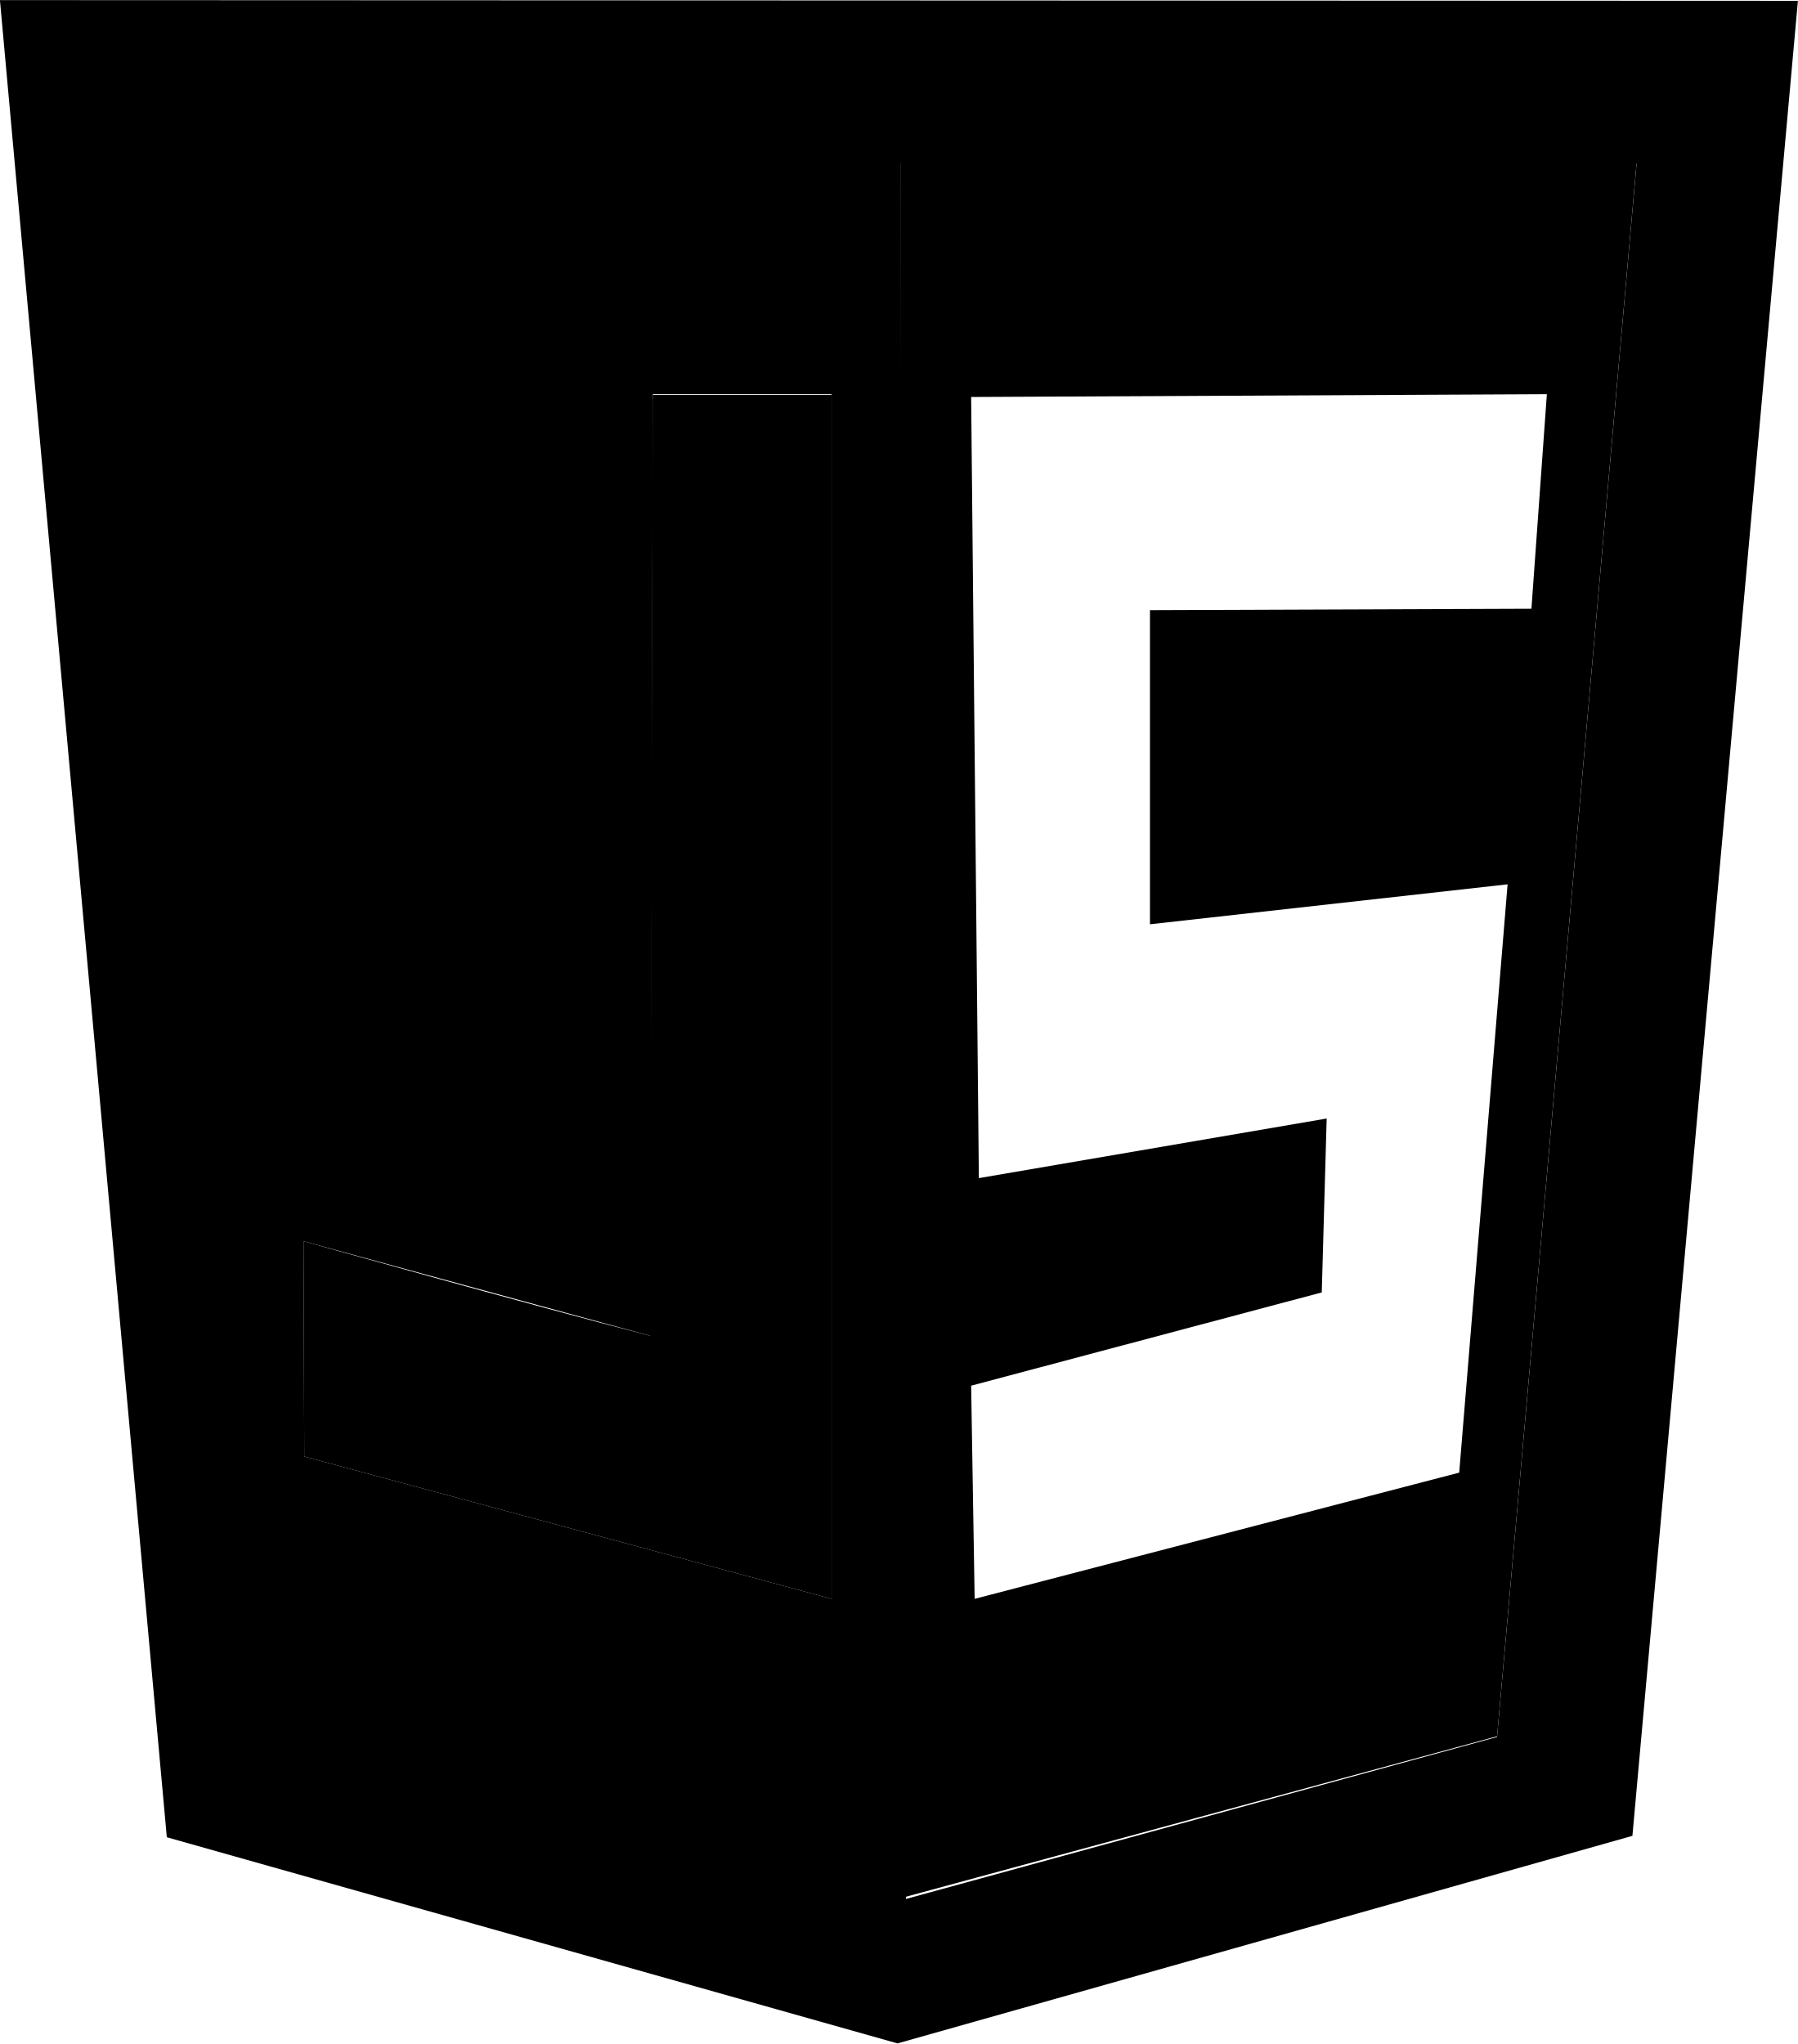
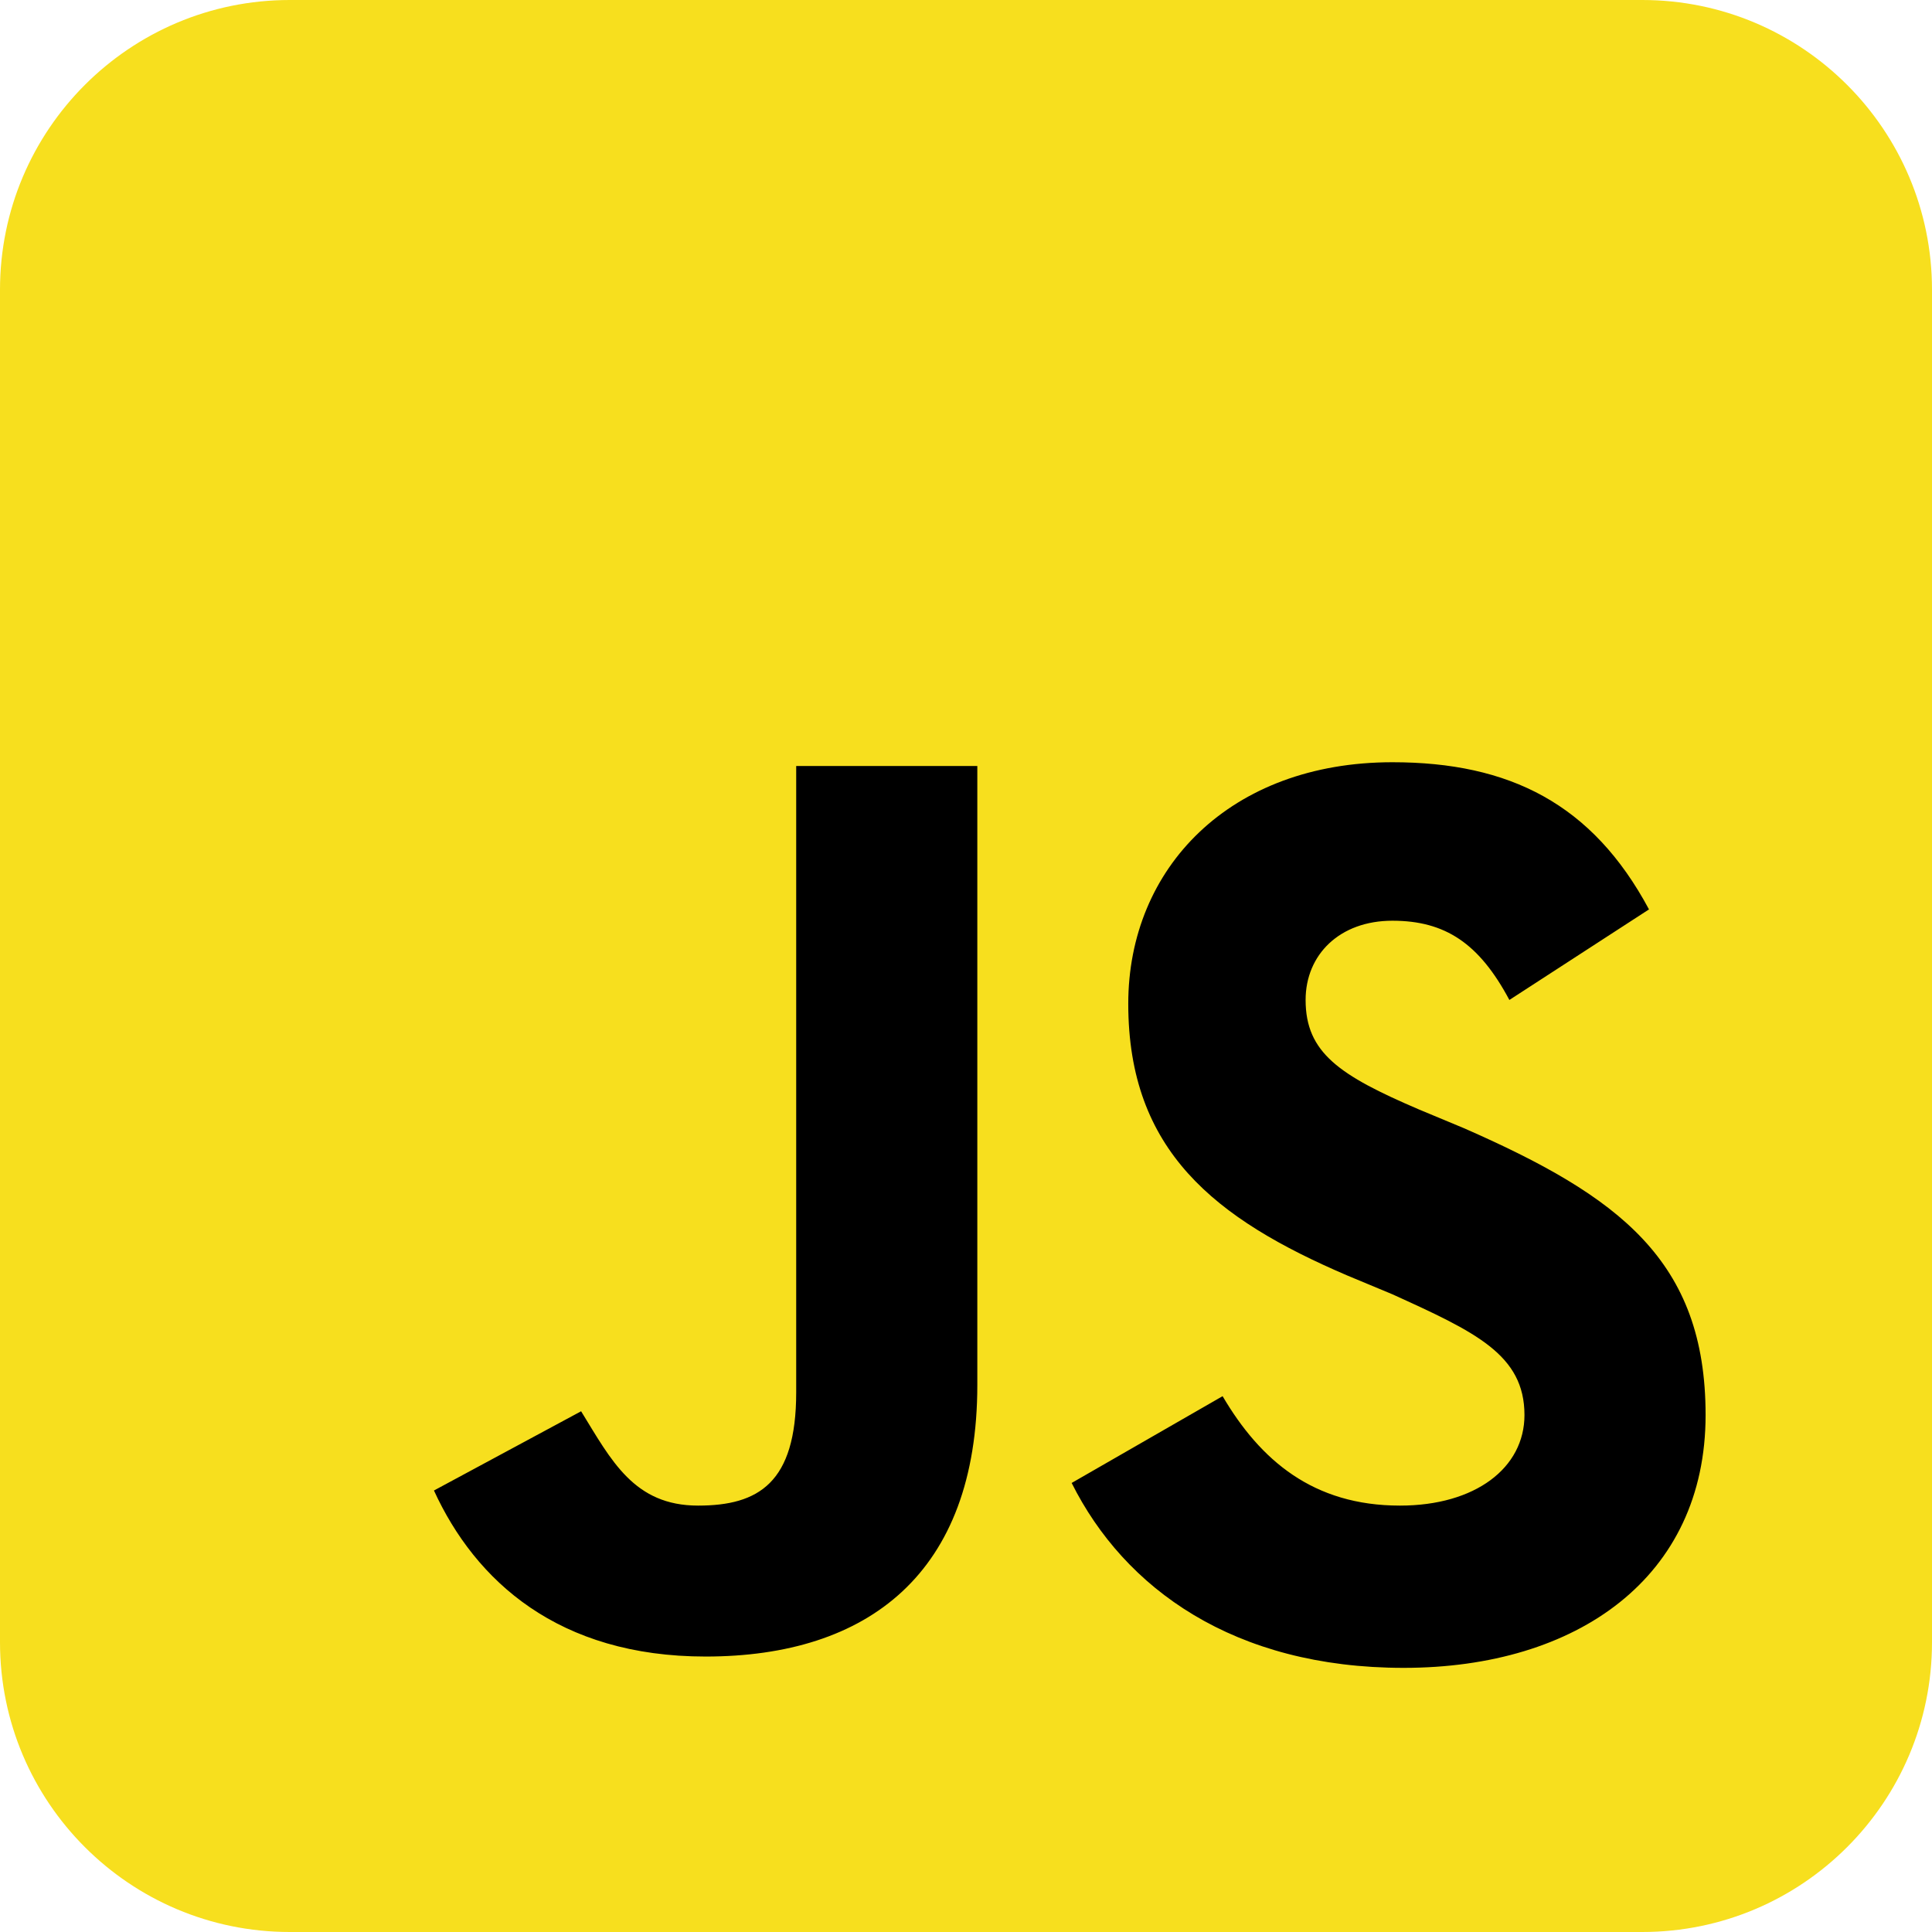
- <svg xmlns="http://www.w3.org/2000/svg" id="svg4525" viewBox="0 0 256.4 291.5" width="2199" height="2500">
-   <style>.st0{fill:#d4b830}.st1,.st2{opacity:.986;fill:#ebebeb;fill-opacity:0;enable-background:new}.st2{fill-opacity:.922}.st3{fill:#fdd83c}</style>
-   <g id="g5193" transform="translate(4.988 -113.385)">
-     <path id="path5113" className="st0" d="M18.8 375.4L-5 113.4l256.4.1-23.6 261.7L123 404.8 18.8 375.4zm189.7-14.3l19.9-224.4h-105l.8 247.5 84.3-23.1zm-94.9-191.5H88.1l-.3 134.3-49.5-13.5.1 30.7 75.2 20.3V169.6z" />
-     <path id="path5159" className="st1" d="M105.2 338.9c-3.3-1-19.6-5.4-36.2-9.9l-30.1-8.1v-15.1c0-14.8 0-15.1 1.5-14.6.8.3 11.8 3.3 24.4 6.8l22.9 6.3.2-67 .2-67h25v85.2c0 67.7-.2 85.2-.9 85.2-.5-.1-3.7-.9-7-1.8z" />
-     <path id="path5157" className="st2" d="M38.4 321.1l-.1-30.7s31.6 8.9 49.5 13.5l.3-134.2h25.5v171.7l-75.2-20.3z" />
-     <path id="path5117" className="st3" d="M123.4 136.6h105L208.5 361l-85.1 23.1V136.6zm79.7 186.8l6.9-83.9-51 5.7v-44.8l54.4-.2 2.2-30.6-82.1.4 1.1 111.4 49.6-8.5-.7 24.8-50 13.3.5 30.4 69.1-18z" />
-   </g>
+ <svg xmlns="http://www.w3.org/2000/svg" aria-label="JavaScript" role="img" viewBox="0 0 512 512">
+   <rect width="512" height="512" rx="15%" fill="#f7df1e" />
+   <path d="M324 370c10 17 24 29 47 29c20 0 33-10 33 -24c0-16 -13 -22 -35 -32l-12-5c-35-15 -58 -33 -58 -72c0-36 27 -64 70 -64c31 0 53 11 68 39l-37 24c-8-15 -17 -21 -31 -21c-14 0-23 9 -23 21c0 14 9 20 30 29l12 5c41 18 64 35 64 76c0 43-34 67 -80 67c-45 0-74 -21 -88 -49zm-170 4c8 13 14 25 31 25c16 0 26-6 26 -30V203h48v164c0 50-29 72 -72 72c-39 0-61 -20 -72 -44z" />
</svg>
